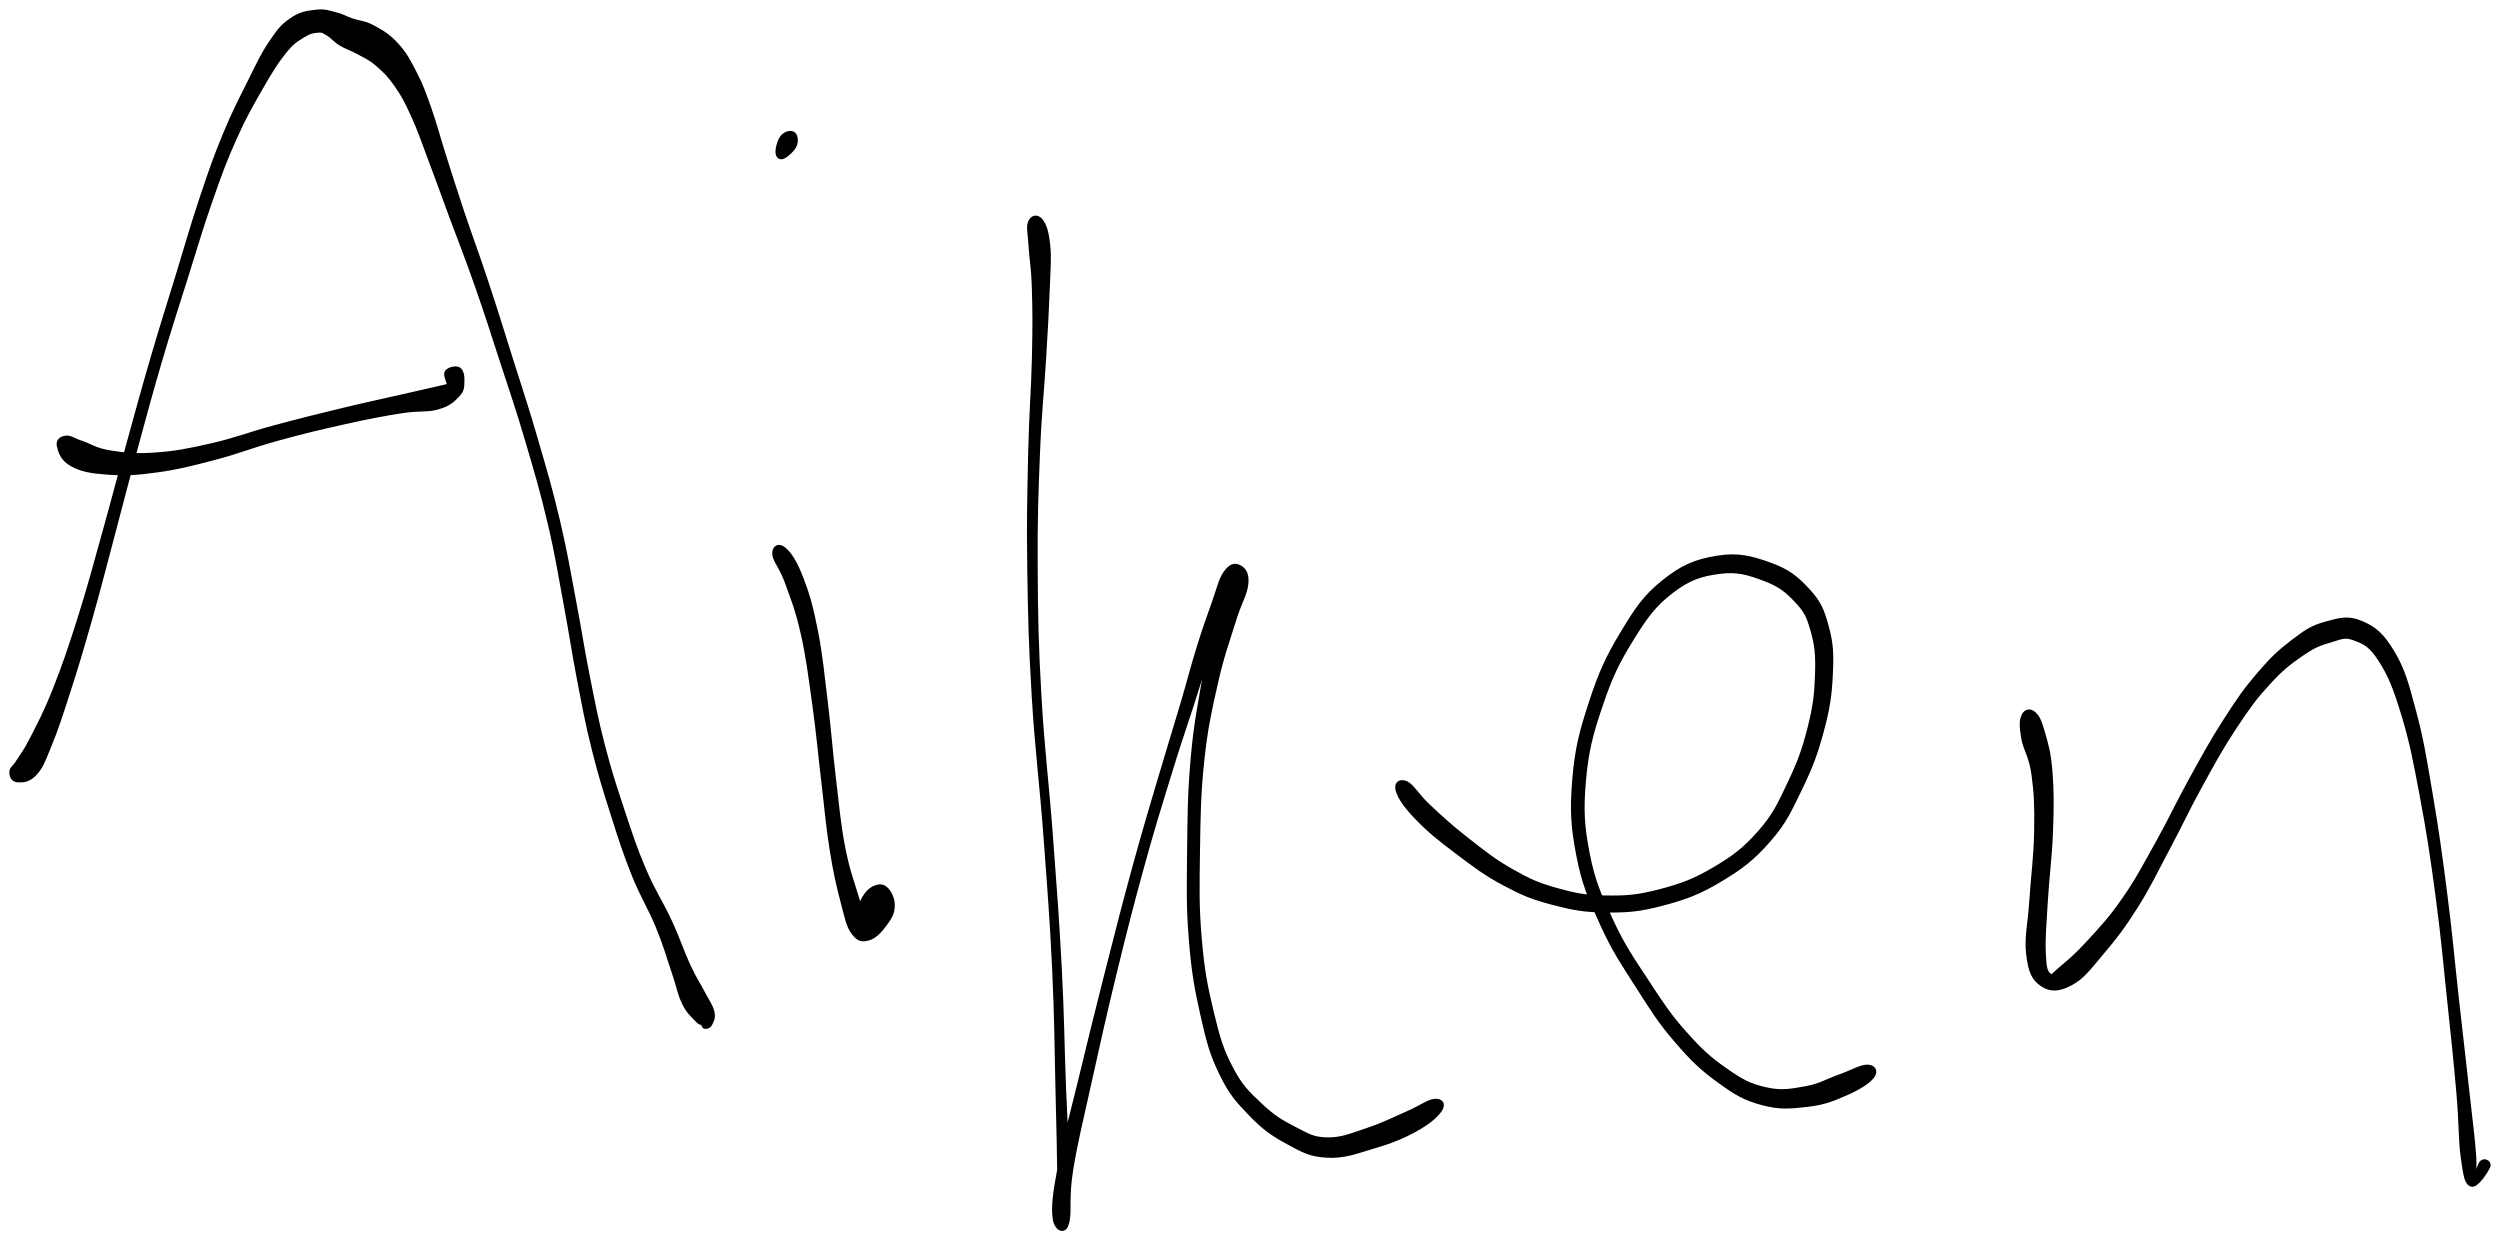
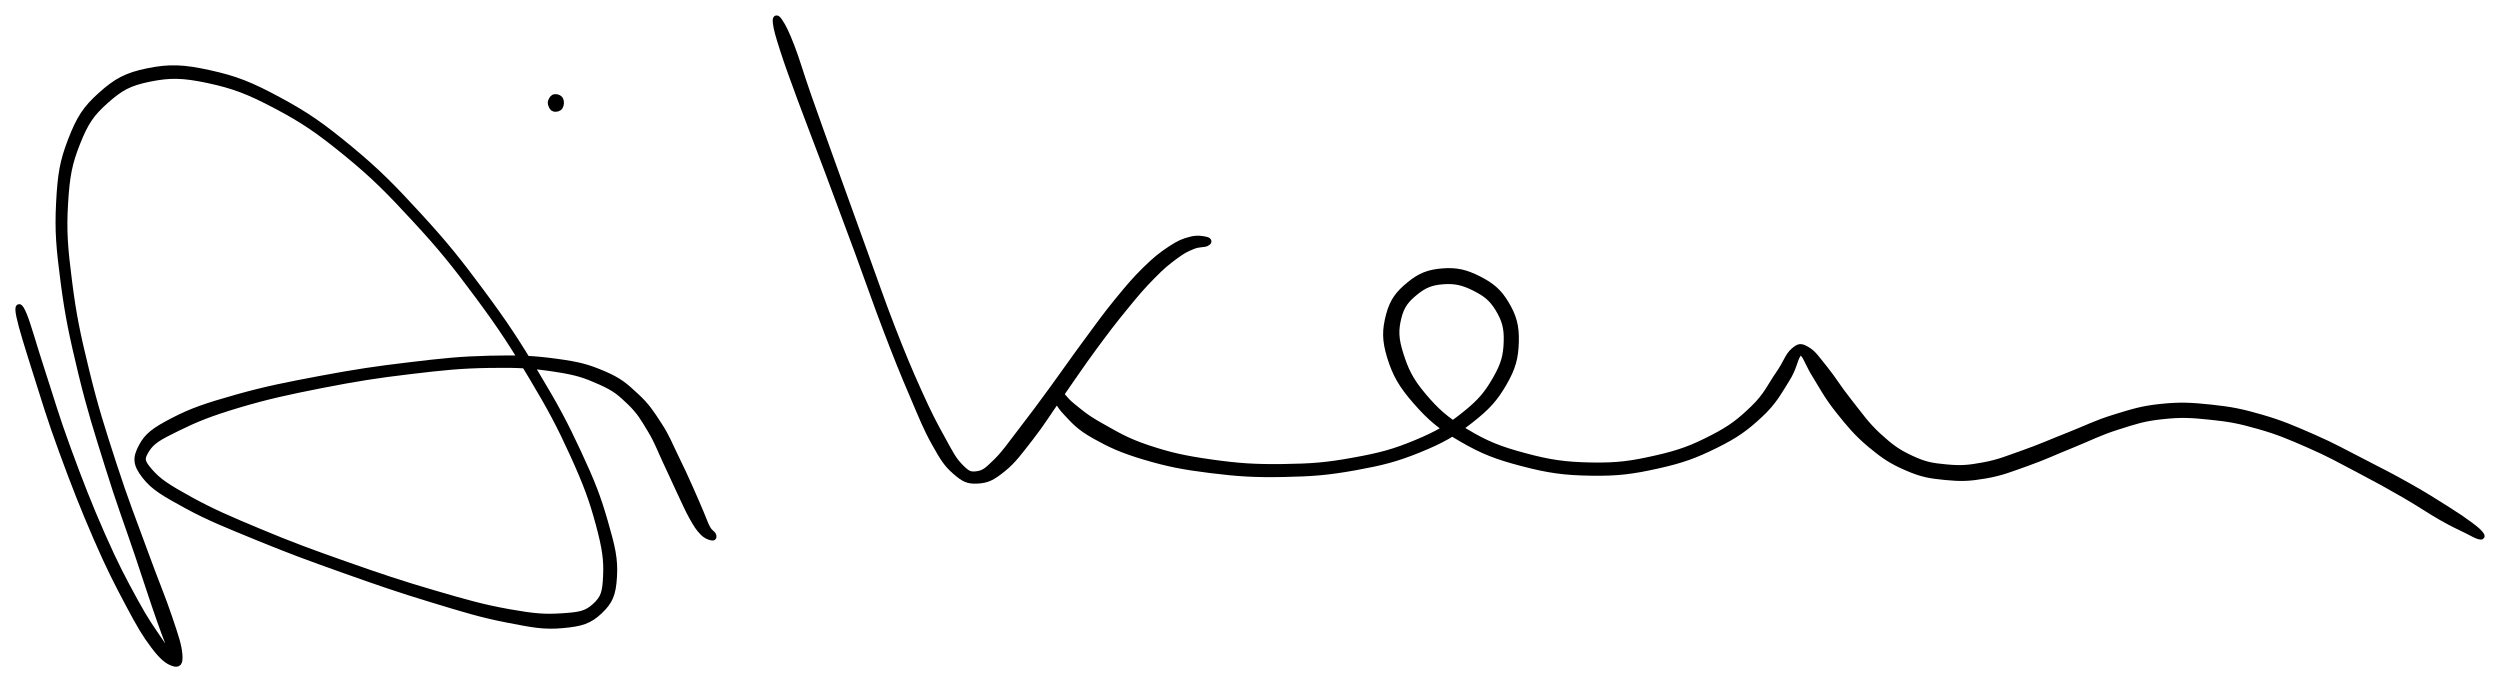
- <svg xmlns="http://www.w3.org/2000/svg" id="canvas" viewBox="606.966 267.543 666.881 330.859">
-   <path d="M 611.59,475.72 C 612.85 475.83, 614.56 475.83, 616.29 473.97 C 618.01 472.11, 618.44 470.76, 620.21 466.44 C 621.98 462.12, 622.99 459.05, 625.14 452.36 C 627.30 445.68, 628.60 441.40, 630.98 432.99 C 633.37 424.59, 634.60 419.60, 637.06 410.35 C 639.53 401.09, 640.77 396.08, 643.31 386.72 C 645.85 377.35, 647.13 372.55, 649.78 363.54 C 652.43 354.54, 653.90 350.16, 656.56 341.70 C 659.23 333.24, 660.51 328.66, 663.10 321.25 C 665.69 313.84, 666.84 310.66, 669.52 304.65 C 672.20 298.64, 673.85 295.83, 676.50 291.20 C 679.15 286.57, 680.53 284.32, 682.77 281.51 C 685.01 278.71, 685.91 278.31, 687.71 277.16 C 689.52 276.00, 690.43 275.86, 691.78 275.76 C 693.14 275.65, 693.25 275.94, 694.47 276.65 C 695.69 277.36, 696.24 278.30, 697.88 279.29 C 699.53 280.29, 700.75 280.54, 702.68 281.63 C 704.62 282.71, 705.59 283.01, 707.58 284.72 C 709.56 286.44, 710.68 287.46, 712.59 290.19 C 714.50 292.93, 715.28 294.38, 717.11 298.40 C 718.95 302.43, 719.73 304.92, 721.77 310.32 C 723.81 315.71, 724.86 318.72, 727.32 325.39 C 729.79 332.05, 731.36 335.87, 734.07 343.62 C 736.79 351.38, 738.20 355.87, 740.90 364.18 C 743.61 372.49, 745.05 376.56, 747.58 385.17 C 750.12 393.77, 751.53 398.50, 753.58 407.21 C 755.63 415.93, 756.26 420.43, 757.82 428.75 C 759.38 437.06, 759.89 441.09, 761.38 448.79 C 762.87 456.49, 763.49 460.08, 765.28 467.26 C 767.07 474.43, 768.20 477.96, 770.33 484.67 C 772.46 491.38, 773.52 494.79, 775.92 500.80 C 778.33 506.81, 780.23 509.52, 782.37 514.71 C 784.50 519.90, 785.19 522.67, 786.59 526.74 C 787.99 530.81, 788.11 532.49, 789.35 535.06 C 790.59 537.63, 791.81 538.49, 792.79 539.58 C 793.78 540.68, 793.95 540.31, 794.28 540.52 C 794.60 540.74, 794.27 540.46, 794.43 540.66 C 794.58 540.85, 794.64 541.49, 795.05 541.50 C 795.46 541.50, 796.09 541.48, 796.49 540.67 C 796.89 539.87, 797.41 539.11, 797.03 537.46 C 796.65 535.82, 795.85 534.92, 794.57 532.45 C 793.30 529.98, 792.43 528.95, 790.65 525.11 C 788.87 521.27, 788.04 518.37, 785.68 513.26 C 783.32 508.16, 781.36 505.49, 778.84 499.59 C 776.33 493.69, 775.28 490.38, 773.09 483.78 C 770.90 477.18, 769.74 473.69, 767.89 466.59 C 766.05 459.50, 765.40 455.96, 763.87 448.30 C 762.33 440.64, 761.81 436.62, 760.22 428.30 C 758.62 419.97, 757.96 415.43, 755.89 406.67 C 753.83 397.91, 752.40 393.15, 749.88 384.49 C 747.37 375.84, 745.95 371.76, 743.32 363.41 C 740.69 355.05, 739.32 350.54, 736.73 342.72 C 734.15 334.90, 732.64 331.05, 730.38 324.31 C 728.13 317.57, 727.21 314.58, 725.45 309.04 C 723.69 303.50, 723.12 300.98, 721.58 296.60 C 720.03 292.23, 719.48 290.57, 717.72 287.14 C 715.97 283.71, 715.04 281.93, 712.79 279.45 C 710.54 276.98, 708.87 276.07, 706.47 274.76 C 704.08 273.46, 702.84 273.63, 700.84 272.93 C 698.83 272.24, 698.39 271.75, 696.47 271.29 C 694.55 270.83, 693.58 270.34, 691.24 270.63 C 688.90 270.92, 687.19 271.09, 684.78 272.74 C 682.36 274.39, 681.44 275.52, 679.17 278.88 C 676.90 282.24, 675.88 284.62, 673.41 289.55 C 670.95 294.48, 669.41 297.34, 666.86 303.51 C 664.32 309.69, 663.19 312.93, 660.69 320.42 C 658.18 327.92, 656.94 332.51, 654.33 341.01 C 651.73 349.50, 650.29 353.89, 647.65 362.92 C 645.01 371.94, 643.72 376.76, 641.14 386.12 C 638.55 395.48, 637.30 400.50, 634.72 409.71 C 632.14 418.92, 630.86 423.89, 628.25 432.17 C 625.63 440.45, 624.20 444.69, 621.67 451.12 C 619.13 457.55, 617.53 460.44, 615.57 464.32 C 613.60 468.21, 612.96 468.72, 611.84 470.54 C 610.72 472.36, 610.02 472.39, 609.97 473.43 C 609.92 474.46, 610.33 475.61, 611.59 475.72" style="stroke: black; fill: black;" />
-   <path d="M 622.63,386.54 C 622.96 387.98, 623.54 390.05, 626.14 391.48 C 628.75 392.90, 631.14 393.33, 635.64 393.66 C 640.15 393.98, 642.96 393.87, 648.67 393.09 C 654.38 392.31, 657.71 391.44, 664.18 389.75 C 670.65 388.06, 674.07 386.53, 681.01 384.63 C 687.95 382.72, 692.29 381.68, 698.88 380.22 C 705.48 378.75, 709.00 378.09, 713.98 377.30 C 718.95 376.51, 720.74 377.13, 723.76 376.27 C 726.78 375.41, 727.75 374.37, 729.07 373.00 C 730.39 371.63, 730.29 370.83, 730.35 369.43 C 730.42 368.03, 730.24 366.56, 729.40 366.01 C 728.56 365.46, 726.73 365.98, 726.15 366.69 C 725.57 367.40, 726.38 368.84, 726.52 369.55 C 726.65 370.27, 727.64 369.89, 726.83 370.25 C 726.02 370.61, 725.19 370.72, 722.47 371.37 C 719.75 372.01, 718.11 372.36, 713.24 373.47 C 708.37 374.59, 704.74 375.33, 698.12 376.93 C 691.50 378.53, 687.12 379.61, 680.16 381.49 C 673.20 383.36, 669.72 384.85, 663.34 386.30 C 656.95 387.76, 653.64 388.39, 648.22 388.76 C 642.81 389.13, 640.16 388.80, 636.26 388.17 C 632.37 387.55, 631.10 386.41, 628.75 385.62 C 626.39 384.84, 625.71 384.07, 624.49 384.25 C 623.27 384.43, 622.30 385.09, 622.63 386.54" style="stroke: black; fill: black;" />
-   <path d="M 813.47,415.38 C 813.62 417.19, 815.36 418.77, 816.87 423.00 C 818.39 427.23, 819.61 430.08, 821.06 436.54 C 822.51 443.00, 823.04 447.59, 824.12 455.31 C 825.20 463.03, 825.53 467.39, 826.45 475.15 C 827.38 482.90, 827.70 487.45, 828.75 494.06 C 829.81 500.68, 830.55 503.75, 831.72 508.22 C 832.89 512.69, 833.17 514.48, 834.59 516.41 C 836.01 518.34, 837.08 518.39, 838.82 517.86 C 840.56 517.34, 842.03 515.52, 843.30 513.79 C 844.56 512.07, 845.09 511.02, 845.15 509.24 C 845.20 507.45, 844.50 505.86, 843.56 504.86 C 842.63 503.85, 841.70 503.76, 840.46 504.22 C 839.22 504.67, 838.17 505.74, 837.37 507.14 C 836.56 508.54, 836.48 509.45, 836.43 511.21 C 836.39 512.98, 836.81 515.24, 837.14 515.95 C 837.48 516.66, 838.41 516.53, 838.11 514.77 C 837.81 513.01, 836.88 511.39, 835.64 507.14 C 834.40 502.89, 833.16 499.98, 831.91 493.51 C 830.67 487.04, 830.34 482.51, 829.41 474.79 C 828.49 467.07, 828.24 462.70, 827.29 454.89 C 826.33 447.09, 825.95 442.45, 824.64 435.79 C 823.32 429.12, 822.39 425.93, 820.69 421.57 C 818.99 417.21, 817.58 415.22, 816.14 413.99 C 814.69 412.75, 813.32 413.58, 813.47 415.38" style="stroke: black; fill: black;" />
-   <path d="M 814.37,307.36 C 814.20 308.48, 814.44 309.16, 814.96 309.43 C 815.49 309.70, 816.16 309.40, 817.00 308.70 C 817.84 308.00, 818.85 307.05, 819.16 305.94 C 819.47 304.83, 819.23 303.58, 818.57 303.16 C 817.90 302.74, 816.65 303.01, 815.81 303.85 C 814.97 304.69, 814.54 306.24, 814.37 307.36" style="stroke: black; fill: black;" />
-   <path d="M 881.70,326.80 C 881.14 328.19, 881.64 329.72, 881.84 333.28 C 882.05 336.84, 882.54 338.62, 882.72 344.59 C 882.90 350.55, 882.93 354.32, 882.73 363.10 C 882.53 371.88, 881.98 377.26, 881.73 388.49 C 881.48 399.72, 881.30 406.27, 881.49 419.26 C 881.69 432.25, 881.83 439.23, 882.69 453.45 C 883.55 467.67, 884.70 475.87, 885.79 490.37 C 886.87 504.86, 887.47 512.40, 888.12 525.91 C 888.76 539.43, 888.73 546.57, 889.01 557.95 C 889.29 569.33, 889.45 575.57, 889.51 582.82 C 889.57 590.07, 888.89 592.26, 889.33 594.21 C 889.76 596.15, 891.00 595.51, 891.69 592.55 C 892.38 589.59, 891.60 586.59, 892.77 579.42 C 893.94 572.25, 895.24 567.14, 897.55 556.69 C 899.86 546.24, 901.51 538.76, 904.33 527.18 C 907.15 515.60, 908.77 509.27, 911.65 498.80 C 914.53 488.32, 916.13 483.26, 918.74 474.78 C 921.34 466.31, 922.49 463.04, 924.66 456.41 C 926.83 449.77, 927.57 446.86, 929.58 441.61 C 931.59 436.36, 932.97 434.02, 934.71 430.15 C 936.45 426.28, 937.83 424.52, 938.27 422.27 C 938.72 420.03, 937.86 419.05, 936.93 418.94 C 935.99 418.84, 934.66 419.13, 933.59 421.76 C 932.52 424.40, 932.68 426.68, 931.58 432.10 C 930.49 437.52, 929.42 441.27, 928.11 448.87 C 926.81 456.47, 925.85 460.96, 925.06 470.10 C 924.26 479.25, 924.23 485.02, 924.13 494.61 C 924.04 504.20, 923.87 509.34, 924.58 518.06 C 925.28 526.77, 926.05 531.05, 927.66 538.21 C 929.28 545.36, 930.07 548.52, 932.66 553.85 C 935.24 559.17, 937.01 561.12, 940.59 564.82 C 944.17 568.52, 946.48 570.13, 950.56 572.34 C 954.65 574.55, 956.50 575.64, 961.02 575.87 C 965.55 576.10, 968.49 574.89, 973.18 573.50 C 977.88 572.12, 980.89 570.93, 984.49 568.96 C 988.09 566.98, 990.13 565.17, 991.17 563.61 C 992.20 562.05, 991.42 560.98, 989.64 561.16 C 987.87 561.34, 985.88 562.96, 982.30 564.50 C 978.72 566.05, 975.98 567.51, 971.75 568.90 C 967.52 570.29, 965.02 571.48, 961.17 571.44 C 957.31 571.40, 956.09 570.53, 952.49 568.69 C 948.88 566.85, 946.57 565.49, 943.15 562.24 C 939.73 559.00, 937.97 557.40, 935.39 552.47 C 932.81 547.54, 931.93 544.52, 930.26 537.60 C 928.59 530.68, 927.76 526.44, 927.03 517.85 C 926.29 509.26, 926.43 504.14, 926.57 494.64 C 926.71 485.15, 926.76 479.39, 927.72 470.36 C 928.69 461.34, 929.73 456.95, 931.41 449.53 C 933.09 442.10, 934.51 438.52, 936.12 433.25 C 937.73 427.98, 939.20 426.10, 939.48 423.19 C 939.75 420.28, 938.63 419.27, 937.49 418.70 C 936.36 418.13, 935.17 418.38, 933.80 420.35 C 932.43 422.31, 932.09 424.47, 930.64 428.51 C 929.20 432.56, 928.25 435.14, 926.57 440.57 C 924.89 446.00, 924.22 448.94, 922.23 455.66 C 920.25 462.37, 919.17 465.64, 916.66 474.16 C 914.15 482.68, 912.57 487.76, 909.69 498.26 C 906.81 508.76, 905.20 515.10, 902.26 526.67 C 899.31 538.23, 897.52 545.65, 894.98 556.09 C 892.45 566.53, 890.95 571.61, 889.60 578.87 C 888.25 586.12, 887.87 589.27, 888.24 592.37 C 888.62 595.47, 890.72 596.29, 891.46 594.38 C 892.20 592.46, 892.08 590.08, 891.95 582.79 C 891.83 575.49, 891.29 569.28, 890.84 557.89 C 890.39 546.50, 890.40 539.36, 889.70 525.83 C 888.99 512.31, 888.39 504.75, 887.31 490.25 C 886.23 475.76, 885.09 467.56, 884.28 453.36 C 883.47 439.16, 883.35 432.20, 883.27 419.24 C 883.19 406.28, 883.43 399.76, 883.88 388.56 C 884.33 377.35, 884.99 372.00, 885.52 363.21 C 886.04 354.42, 886.27 350.66, 886.49 344.60 C 886.71 338.54, 886.98 336.56, 886.61 332.90 C 886.24 329.24, 885.61 327.54, 884.63 326.32 C 883.64 325.10, 882.25 325.40, 881.70 326.80" style="stroke: black; fill: black;" />
-   <path d="M 979.77,478.41 C 980.33 480.29, 981.78 482.50, 984.96 485.80 C 988.14 489.10, 991.00 491.40, 995.67 494.91 C 1000.33 498.42, 1003.22 500.65, 1008.31 503.35 C 1013.39 506.04, 1015.71 506.98, 1021.11 508.41 C 1026.51 509.83, 1029.44 510.41, 1035.30 510.46 C 1041.17 510.51, 1044.35 510.27, 1050.45 508.64 C 1056.55 507.02, 1060.12 505.72, 1065.79 502.33 C 1071.46 498.94, 1074.52 496.59, 1078.80 491.71 C 1083.09 486.83, 1084.37 483.75, 1087.21 477.93 C 1090.04 472.10, 1091.33 468.67, 1092.97 462.59 C 1094.60 456.51, 1095.12 453.09, 1095.38 447.52 C 1095.65 441.95, 1095.54 439.26, 1094.31 434.74 C 1093.07 430.22, 1092.28 428.28, 1089.21 424.94 C 1086.13 421.60, 1083.80 419.76, 1078.94 418.03 C 1074.09 416.30, 1070.57 415.36, 1064.93 416.29 C 1059.28 417.23, 1055.78 418.66, 1050.72 422.71 C 1045.66 426.75, 1043.50 430.10, 1039.62 436.52 C 1035.75 442.94, 1033.89 447.04, 1031.34 454.81 C 1028.79 462.58, 1027.56 467.18, 1026.88 475.37 C 1026.20 483.55, 1026.45 487.96, 1027.95 495.73 C 1029.44 503.50, 1031.17 507.21, 1034.35 514.22 C 1037.54 521.24, 1039.95 524.65, 1043.88 530.83 C 1047.82 537.00, 1049.73 540.11, 1054.04 545.11 C 1058.34 550.11, 1060.80 552.50, 1065.40 555.84 C 1070.00 559.19, 1072.28 560.56, 1077.04 561.85 C 1081.79 563.14, 1084.71 562.81, 1089.18 562.29 C 1093.66 561.77, 1095.96 560.77, 1099.40 559.27 C 1102.85 557.76, 1105.29 556.20, 1106.43 554.76 C 1107.56 553.31, 1106.85 552.05, 1105.08 552.03 C 1103.32 552.02, 1100.90 553.52, 1097.60 554.67 C 1094.29 555.83, 1092.47 557.13, 1088.54 557.81 C 1084.62 558.49, 1082.21 559.02, 1077.98 558.06 C 1073.75 557.11, 1071.72 556.04, 1067.40 553.04 C 1063.08 550.04, 1060.60 547.81, 1056.38 543.06 C 1052.16 538.31, 1050.20 535.27, 1046.28 529.28 C 1042.36 523.29, 1039.95 519.91, 1036.80 513.10 C 1033.65 506.30, 1031.97 502.74, 1030.52 495.23 C 1029.07 487.73, 1028.85 483.50, 1029.54 475.59 C 1030.24 467.69, 1031.47 463.19, 1034.00 455.70 C 1036.53 448.20, 1038.45 444.17, 1042.21 438.11 C 1045.97 432.04, 1048.16 428.97, 1052.82 425.38 C 1057.48 421.79, 1060.58 420.82, 1065.51 420.15 C 1070.45 419.47, 1073.38 420.46, 1077.50 421.99 C 1081.63 423.52, 1083.54 425.03, 1086.13 427.80 C 1088.72 430.56, 1089.34 431.90, 1090.45 435.81 C 1091.55 439.73, 1091.79 442.19, 1091.63 447.37 C 1091.47 452.55, 1091.11 455.89, 1089.63 461.72 C 1088.16 467.54, 1086.91 470.94, 1084.26 476.51 C 1081.60 482.07, 1080.38 484.96, 1076.34 489.54 C 1072.30 494.13, 1069.43 496.28, 1064.07 499.43 C 1058.72 502.57, 1055.31 503.78, 1049.56 505.28 C 1043.82 506.77, 1040.84 507.00, 1035.34 506.91 C 1029.85 506.83, 1027.10 506.29, 1022.07 504.87 C 1017.05 503.45, 1014.98 502.51, 1010.23 499.83 C 1005.48 497.15, 1002.73 494.90, 998.31 491.45 C 993.88 488.01, 991.33 485.61, 988.11 482.61 C 984.88 479.60, 983.84 477.28, 982.17 476.44 C 980.51 475.61, 979.21 476.54, 979.77 478.41" style="stroke: black; fill: black;" />
-   <path d="M 1146.68,458.48 C 1146.09 459.79, 1146.09 461.29, 1146.63 464.42 C 1147.17 467.54, 1148.67 469.11, 1149.36 474.09 C 1150.05 479.07, 1150.19 482.62, 1150.08 489.31 C 1149.97 495.99, 1149.24 500.94, 1148.81 507.52 C 1148.39 514.09, 1147.40 517.65, 1147.96 522.18 C 1148.52 526.71, 1149.36 528.60, 1151.63 530.16 C 1153.90 531.71, 1156.10 531.65, 1159.32 529.95 C 1162.54 528.26, 1164.24 525.79, 1167.73 521.68 C 1171.22 517.57, 1173.24 514.96, 1176.75 509.40 C 1180.27 503.84, 1181.82 500.37, 1185.29 493.86 C 1188.77 487.35, 1190.55 483.32, 1194.12 476.85 C 1197.70 470.37, 1199.58 466.88, 1203.17 461.47 C 1206.75 456.06, 1208.48 453.68, 1212.04 449.80 C 1215.60 445.91, 1217.66 444.32, 1220.98 442.05 C 1224.29 439.77, 1225.80 439.25, 1228.62 438.43 C 1231.44 437.61, 1232.41 436.89, 1235.07 437.93 C 1237.72 438.96, 1239.30 439.56, 1241.89 443.60 C 1244.48 447.64, 1245.79 450.88, 1248.00 458.12 C 1250.21 465.36, 1251.10 470.12, 1252.93 479.81 C 1254.76 489.49, 1255.69 495.70, 1257.15 506.54 C 1258.60 517.39, 1259.10 523.52, 1260.21 534.02 C 1261.33 544.52, 1261.97 550.56, 1262.71 559.05 C 1263.45 567.53, 1263.20 571.53, 1263.90 576.44 C 1264.60 581.34, 1264.85 583.11, 1266.22 583.59 C 1267.59 584.06, 1270.19 580.01, 1270.73 578.80 C 1271.28 577.60, 1269.76 576.84, 1268.96 577.56 C 1268.16 578.28, 1267.12 582.70, 1266.73 582.41 C 1266.34 582.12, 1267.32 580.83, 1267.01 576.11 C 1266.70 571.39, 1266.11 567.27, 1265.19 558.80 C 1264.26 550.34, 1263.54 544.30, 1262.36 533.79 C 1261.19 523.28, 1260.71 517.14, 1259.31 506.26 C 1257.92 495.37, 1257.06 489.17, 1255.39 479.37 C 1253.72 469.57, 1253.00 464.83, 1250.96 457.27 C 1248.93 449.70, 1248.05 446.26, 1245.23 441.54 C 1242.40 436.81, 1240.41 435.18, 1236.83 433.64 C 1233.25 432.11, 1230.99 432.86, 1227.33 433.86 C 1223.67 434.87, 1222.13 435.96, 1218.54 438.68 C 1214.96 441.40, 1213.01 443.25, 1209.41 447.46 C 1205.80 451.67, 1204.11 454.16, 1200.52 459.74 C 1196.93 465.32, 1195.05 468.85, 1191.44 475.36 C 1187.84 481.88, 1186.05 485.94, 1182.48 492.33 C 1178.91 498.72, 1177.23 502.05, 1173.59 507.31 C 1169.95 512.58, 1167.67 514.94, 1164.29 518.65 C 1160.90 522.36, 1158.82 524.09, 1156.67 525.87 C 1154.53 527.66, 1154.46 528.38, 1153.56 527.57 C 1152.67 526.76, 1152.35 525.78, 1152.19 521.81 C 1152.02 517.85, 1152.35 514.24, 1152.74 507.76 C 1153.12 501.28, 1153.86 496.25, 1154.11 489.41 C 1154.36 482.58, 1154.39 478.84, 1153.98 473.59 C 1153.57 468.35, 1152.92 466.33, 1152.04 463.19 C 1151.15 460.04, 1150.61 458.80, 1149.54 457.86 C 1148.47 456.91, 1147.26 457.17, 1146.68 458.48" style="stroke: black; fill: black;" />
+ <svg xmlns="http://www.w3.org/2000/svg" id="canvas" viewBox="292.004 123.956 406.357 110.877">
+   <path d="M 295.16,175.37 C 295.56 177.25, 296.48 180.16, 297.86 184.54 C 299.25 188.93, 300.12 191.91, 302.09 197.28 C 304.06 202.65, 305.53 206.43, 307.69 211.40 C 309.85 216.37, 311.04 218.63, 312.89 222.13 C 314.75 225.62, 315.53 226.96, 316.97 228.88 C 318.41 230.80, 319.28 231.43, 320.12 231.72 C 320.95 232.01, 321.27 231.81, 321.15 230.33 C 321.02 228.85, 320.63 227.67, 319.50 224.33 C 318.38 220.99, 317.32 218.60, 315.52 213.64 C 313.71 208.67, 312.38 205.38, 310.48 199.51 C 308.58 193.64, 307.48 190.26, 306.03 184.30 C 304.57 178.35, 303.91 175.18, 303.22 169.72 C 302.52 164.26, 302.30 161.51, 302.57 157.00 C 302.84 152.49, 303.24 150.48, 304.56 147.15 C 305.89 143.81, 306.84 142.41, 309.19 140.32 C 311.53 138.24, 312.96 137.41, 316.29 136.74 C 319.61 136.07, 321.70 136.09, 325.81 136.96 C 329.92 137.84, 332.33 138.73, 336.82 141.10 C 341.32 143.47, 343.75 145.13, 348.29 148.83 C 352.82 152.53, 355.20 154.95, 359.49 159.60 C 363.78 164.24, 365.93 166.92, 369.73 172.05 C 373.53 177.18, 375.40 180.07, 378.49 185.25 C 381.58 190.42, 383.03 193.16, 385.20 197.93 C 387.36 202.70, 388.26 205.16, 389.33 209.11 C 390.39 213.05, 390.66 214.95, 390.53 217.63 C 390.41 220.31, 390.14 221.20, 388.71 222.51 C 387.27 223.81, 386.17 223.95, 383.37 224.14 C 380.56 224.33, 378.85 224.20, 374.68 223.46 C 370.52 222.71, 367.85 221.96, 362.53 220.40 C 357.21 218.85, 353.74 217.68, 348.09 215.69 C 342.44 213.70, 339.30 212.54, 334.27 210.44 C 329.23 208.34, 326.49 207.16, 322.90 205.19 C 319.32 203.22, 317.77 202.24, 316.36 200.61 C 314.94 198.99, 314.92 198.47, 315.80 197.06 C 316.69 195.65, 317.79 195.02, 320.78 193.56 C 323.77 192.09, 326.03 191.15, 330.75 189.74 C 335.46 188.34, 338.78 187.62, 344.37 186.52 C 349.95 185.43, 353.20 184.92, 358.66 184.27 C 364.11 183.62, 366.91 183.33, 371.62 183.26 C 376.34 183.18, 378.63 183.34, 382.23 183.89 C 385.82 184.43, 387.16 184.91, 389.60 186.00 C 392.03 187.09, 392.77 187.75, 394.41 189.32 C 396.04 190.90, 396.60 191.94, 397.77 193.87 C 398.93 195.80, 399.28 196.95, 400.24 198.97 C 401.20 200.99, 401.69 202.14, 402.55 203.96 C 403.41 205.77, 403.82 206.75, 404.54 208.04 C 405.27 209.33, 405.56 209.78, 406.18 210.43 C 406.79 211.08, 407.28 211.19, 407.63 211.29 C 407.98 211.39, 408.04 211.24, 407.91 210.95 C 407.78 210.66, 407.38 210.55, 406.98 209.83 C 406.58 209.11, 406.49 208.68, 405.92 207.36 C 405.35 206.04, 404.96 205.06, 404.13 203.23 C 403.31 201.40, 402.80 200.26, 401.79 198.22 C 400.79 196.18, 400.39 195.01, 399.10 193.03 C 397.81 191.05, 397.14 189.97, 395.35 188.32 C 393.56 186.67, 392.73 185.89, 390.14 184.77 C 387.54 183.66, 386.10 183.26, 382.39 182.76 C 378.68 182.26, 376.37 182.16, 371.60 182.27 C 366.83 182.39, 364.03 182.68, 358.54 183.34 C 353.06 183.99, 349.80 184.48, 344.18 185.53 C 338.55 186.59, 335.22 187.24, 330.41 188.60 C 325.61 189.96, 323.25 190.74, 320.17 192.34 C 317.08 193.94, 315.92 194.82, 315.00 196.61 C 314.07 198.39, 314.07 199.37, 315.54 201.28 C 317.02 203.19, 318.71 204.13, 322.38 206.14 C 326.06 208.14, 328.83 209.22, 333.91 211.31 C 338.99 213.39, 342.11 214.55, 347.78 216.56 C 353.45 218.58, 356.90 219.77, 362.24 221.39 C 367.57 223.01, 370.21 223.83, 374.46 224.66 C 378.71 225.49, 380.48 225.83, 383.48 225.55 C 386.48 225.28, 387.78 224.87, 389.45 223.30 C 391.11 221.73, 391.62 220.59, 391.79 217.70 C 391.97 214.80, 391.49 212.85, 390.33 208.82 C 389.18 204.80, 388.23 202.36, 386.00 197.56 C 383.77 192.76, 382.31 190.03, 379.18 184.83 C 376.05 179.64, 374.18 176.74, 370.36 171.59 C 366.54 166.43, 364.39 163.74, 360.09 159.05 C 355.78 154.36, 353.40 151.92, 348.85 148.15 C 344.29 144.39, 341.85 142.68, 337.29 140.22 C 332.73 137.76, 330.30 136.79, 326.05 135.86 C 321.80 134.92, 319.58 134.83, 316.05 135.54 C 312.52 136.26, 310.89 137.19, 308.39 139.43 C 305.89 141.67, 304.91 143.25, 303.55 146.75 C 302.20 150.25, 301.86 152.33, 301.62 156.95 C 301.38 161.56, 301.64 164.31, 302.36 169.83 C 303.08 175.34, 303.76 178.51, 305.20 184.50 C 306.65 190.50, 307.75 193.89, 309.59 199.79 C 311.42 205.70, 312.70 209.02, 314.39 214.03 C 316.07 219.04, 316.86 221.54, 318.02 224.84 C 319.18 228.14, 319.72 229.25, 320.19 230.53 C 320.66 231.82, 320.82 231.76, 320.38 231.28 C 319.94 230.80, 319.29 230.09, 317.99 228.16 C 316.69 226.22, 315.76 225.02, 313.89 221.59 C 312.02 218.16, 310.81 215.92, 308.63 210.99 C 306.46 206.06, 304.99 202.29, 303.03 196.94 C 301.06 191.59, 300.24 188.60, 298.81 184.24 C 297.38 179.88, 296.61 176.93, 295.88 175.15 C 295.15 173.38, 294.77 173.50, 295.16 175.37" style="stroke: black; fill: black;" />
+   <path d="M 381.62,141.02 C 381.72 141.28, 381.84 141.55, 382.11 141.61 C 382.39 141.66, 382.80 141.60, 383.00 141.31 C 383.19 141.02, 383.23 140.47, 383.07 140.16 C 382.90 139.84, 382.47 139.72, 382.19 139.76 C 381.90 139.79, 381.74 140.08, 381.62 140.33 C 381.51 140.59, 381.52 140.77, 381.62 141.02" style="stroke: black; fill: black;" />
+   <path d="M 418.13,127.71 C 418.24 128.62, 418.49 129.57, 419.29 132.05 C 420.09 134.53, 420.68 136.11, 422.14 140.09 C 423.61 144.06, 424.74 146.92, 426.61 151.91 C 428.48 156.91, 429.60 159.91, 431.50 165.06 C 433.39 170.20, 434.33 173.01, 436.10 177.64 C 437.87 182.27, 438.78 184.52, 440.35 188.19 C 441.92 191.87, 442.56 193.54, 443.95 196.02 C 445.34 198.51, 445.92 199.41, 447.30 200.61 C 448.69 201.82, 449.35 202.15, 450.89 202.06 C 452.42 201.98, 453.26 201.59, 454.97 200.21 C 456.69 198.82, 457.58 197.55, 459.47 195.13 C 461.36 192.71, 462.36 191.01, 464.41 188.10 C 466.45 185.19, 467.62 183.41, 469.70 180.57 C 471.79 177.73, 472.92 176.24, 474.84 173.90 C 476.76 171.55, 477.65 170.50, 479.29 168.84 C 480.92 167.18, 481.69 166.57, 483.01 165.59 C 484.32 164.62, 484.85 164.39, 485.86 163.97 C 486.88 163.55, 487.65 163.70, 488.09 163.49 C 488.52 163.29, 488.55 163.06, 488.03 162.94 C 487.52 162.83, 486.68 162.62, 485.52 162.93 C 484.35 163.23, 483.68 163.50, 482.22 164.47 C 480.76 165.44, 479.93 166.08, 478.21 167.76 C 476.49 169.45, 475.58 170.53, 473.63 172.91 C 471.69 175.29, 470.60 176.83, 468.50 179.68 C 466.39 182.53, 465.20 184.30, 463.10 187.17 C 461.00 190.03, 459.84 191.62, 458.00 193.99 C 456.17 196.36, 455.36 197.61, 453.92 199.02 C 452.48 200.43, 451.97 200.89, 450.80 201.05 C 449.62 201.21, 449.18 200.95, 448.06 199.81 C 446.94 198.66, 446.51 197.75, 445.18 195.34 C 443.84 192.93, 443.01 191.35, 441.38 187.74 C 439.75 184.13, 438.81 181.89, 437.02 177.29 C 435.23 172.68, 434.30 169.87, 432.42 164.72 C 430.55 159.57, 429.46 156.54, 427.66 151.53 C 425.86 146.51, 424.81 143.62, 423.41 139.63 C 422.01 135.64, 421.60 133.99, 420.67 131.56 C 419.73 129.13, 419.25 128.25, 418.74 127.48 C 418.23 126.71, 418.02 126.79, 418.13 127.71" style="stroke: black; fill: black;" />
+   <path d="M 463.57,188.16 C 463.82 188.81, 464.05 189.70, 465.32 191.02 C 466.58 192.34, 467.34 193.33, 469.90 194.77 C 472.45 196.20, 474.32 197.08, 478.08 198.20 C 481.85 199.31, 484.24 199.79, 488.74 200.35 C 493.25 200.91, 495.91 201.08, 500.61 200.99 C 505.31 200.90, 507.82 200.70, 512.23 199.91 C 516.63 199.11, 518.90 198.54, 522.65 197.02 C 526.40 195.49, 528.22 194.44, 530.98 192.29 C 533.73 190.13, 534.94 188.81, 536.42 186.26 C 537.90 183.70, 538.30 182.11, 538.38 179.53 C 538.45 176.95, 538.01 175.40, 536.80 173.36 C 535.59 171.32, 534.40 170.38, 532.34 169.32 C 530.27 168.27, 528.73 167.90, 526.48 168.08 C 524.23 168.26, 522.85 168.80, 521.11 170.23 C 519.37 171.65, 518.40 172.84, 517.78 175.20 C 517.16 177.57, 517.11 179.23, 517.98 182.03 C 518.86 184.83, 519.83 186.55, 522.15 189.20 C 524.47 191.85, 526.13 193.28, 529.60 195.29 C 533.07 197.30, 535.29 198.15, 539.50 199.25 C 543.70 200.35, 546.23 200.71, 550.62 200.78 C 555.00 200.85, 557.37 200.52, 561.42 199.62 C 565.47 198.72, 567.55 197.94, 570.87 196.30 C 574.20 194.65, 575.72 193.53, 578.02 191.40 C 580.33 189.27, 581.14 187.61, 582.38 185.66 C 583.61 183.71, 583.64 182.46, 584.20 181.63 C 584.76 180.80, 584.58 180.83, 585.16 181.51 C 585.74 182.20, 585.98 183.22, 587.12 185.04 C 588.25 186.87, 589.04 188.42, 590.83 190.66 C 592.61 192.90, 593.83 194.38, 596.06 196.25 C 598.30 198.11, 599.57 198.93, 602.00 199.98 C 604.43 201.03, 605.67 201.23, 608.22 201.48 C 610.77 201.73, 612.07 201.69, 614.74 201.23 C 617.42 200.76, 618.78 200.16, 621.59 199.17 C 624.39 198.17, 625.87 197.43, 628.78 196.26 C 631.69 195.09, 633.20 194.25, 636.14 193.32 C 639.07 192.39, 640.42 191.92, 643.44 191.60 C 646.46 191.27, 648.09 191.35, 651.24 191.68 C 654.38 192.00, 655.95 192.29, 659.17 193.21 C 662.40 194.13, 664.13 194.88, 667.36 196.29 C 670.59 197.70, 672.25 198.65, 675.33 200.27 C 678.41 201.88, 680.06 202.80, 682.76 204.35 C 685.46 205.91, 686.80 206.88, 688.83 208.04 C 690.86 209.20, 691.68 209.52, 692.91 210.14 C 694.13 210.75, 694.50 210.99, 694.95 211.11 C 695.41 211.24, 695.48 211.14, 695.18 210.77 C 694.88 210.40, 694.55 210.07, 693.45 209.26 C 692.34 208.44, 691.62 207.94, 689.64 206.69 C 687.65 205.44, 686.26 204.53, 683.53 203.00 C 680.80 201.46, 679.11 200.60, 675.99 199.00 C 672.86 197.40, 671.20 196.44, 667.92 195.01 C 664.63 193.58, 662.87 192.80, 659.57 191.84 C 656.26 190.88, 654.65 190.57, 651.39 190.22 C 648.13 189.88, 646.43 189.78, 643.29 190.10 C 640.14 190.43, 638.69 190.91, 635.67 191.84 C 632.65 192.77, 631.11 193.61, 628.18 194.76 C 625.25 195.91, 623.77 196.61, 621.02 197.58 C 618.28 198.54, 616.98 199.13, 614.45 199.60 C 611.92 200.07, 610.73 200.16, 608.37 199.94 C 606.01 199.72, 604.87 199.53, 602.66 198.50 C 600.45 197.48, 599.33 196.66, 597.31 194.81 C 595.30 192.97, 594.30 191.44, 592.57 189.27 C 590.83 187.10, 590.02 185.65, 588.65 183.95 C 587.28 182.26, 586.75 181.39, 585.72 180.80 C 584.70 180.21, 584.45 180.22, 583.53 181.02 C 582.60 181.82, 582.39 182.94, 581.09 184.80 C 579.79 186.67, 579.18 188.26, 577.02 190.34 C 574.86 192.41, 573.48 193.55, 570.31 195.17 C 567.14 196.80, 565.10 197.59, 561.16 198.48 C 557.23 199.37, 554.91 199.71, 550.64 199.63 C 546.37 199.55, 543.88 199.19, 539.80 198.09 C 535.73 197.00, 533.57 196.14, 530.27 194.16 C 526.96 192.19, 525.41 190.76, 523.28 188.23 C 521.15 185.70, 520.42 184.04, 519.62 181.52 C 518.82 178.99, 518.80 177.61, 519.29 175.59 C 519.78 173.57, 520.62 172.61, 522.08 171.42 C 523.54 170.24, 524.69 169.80, 526.60 169.66 C 528.51 169.52, 529.84 169.83, 531.63 170.72 C 533.41 171.62, 534.47 172.37, 535.53 174.12 C 536.59 175.87, 537.00 177.20, 536.92 179.48 C 536.85 181.76, 536.50 183.17, 535.15 185.53 C 533.80 187.89, 532.77 189.20, 530.18 191.28 C 527.59 193.36, 525.84 194.44, 522.21 195.95 C 518.58 197.46, 516.35 198.05, 512.03 198.83 C 507.71 199.62, 505.22 199.82, 500.59 199.88 C 495.97 199.94, 493.31 199.76, 488.90 199.14 C 484.49 198.52, 482.14 197.99, 478.53 196.79 C 474.91 195.58, 473.26 194.49, 470.81 193.13 C 468.37 191.76, 467.63 191.03, 466.29 189.96 C 464.95 188.88, 464.65 188.11, 464.10 187.75 C 463.56 187.39, 463.33 187.50, 463.57 188.16" style="stroke: black; fill: black;" />
</svg>
